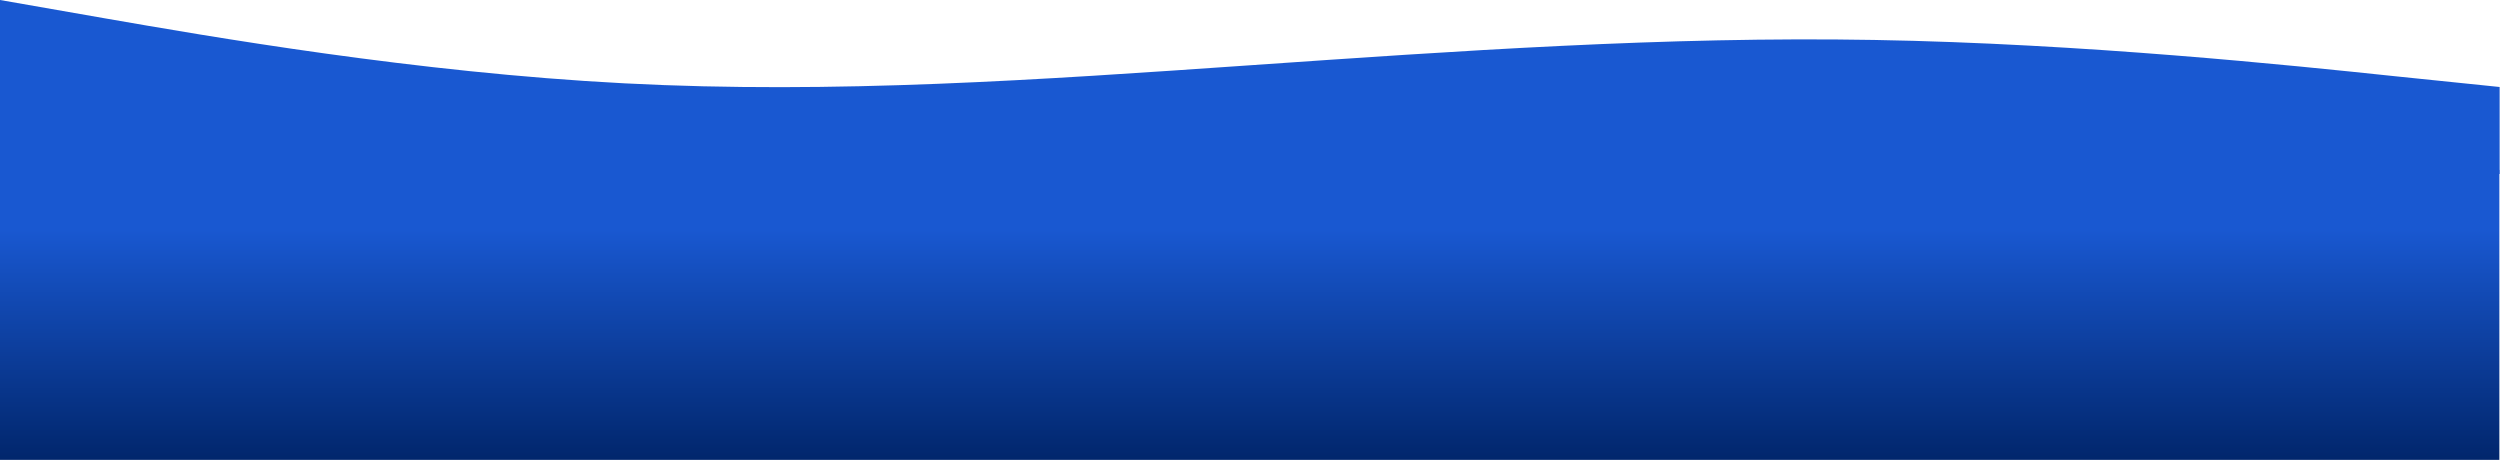
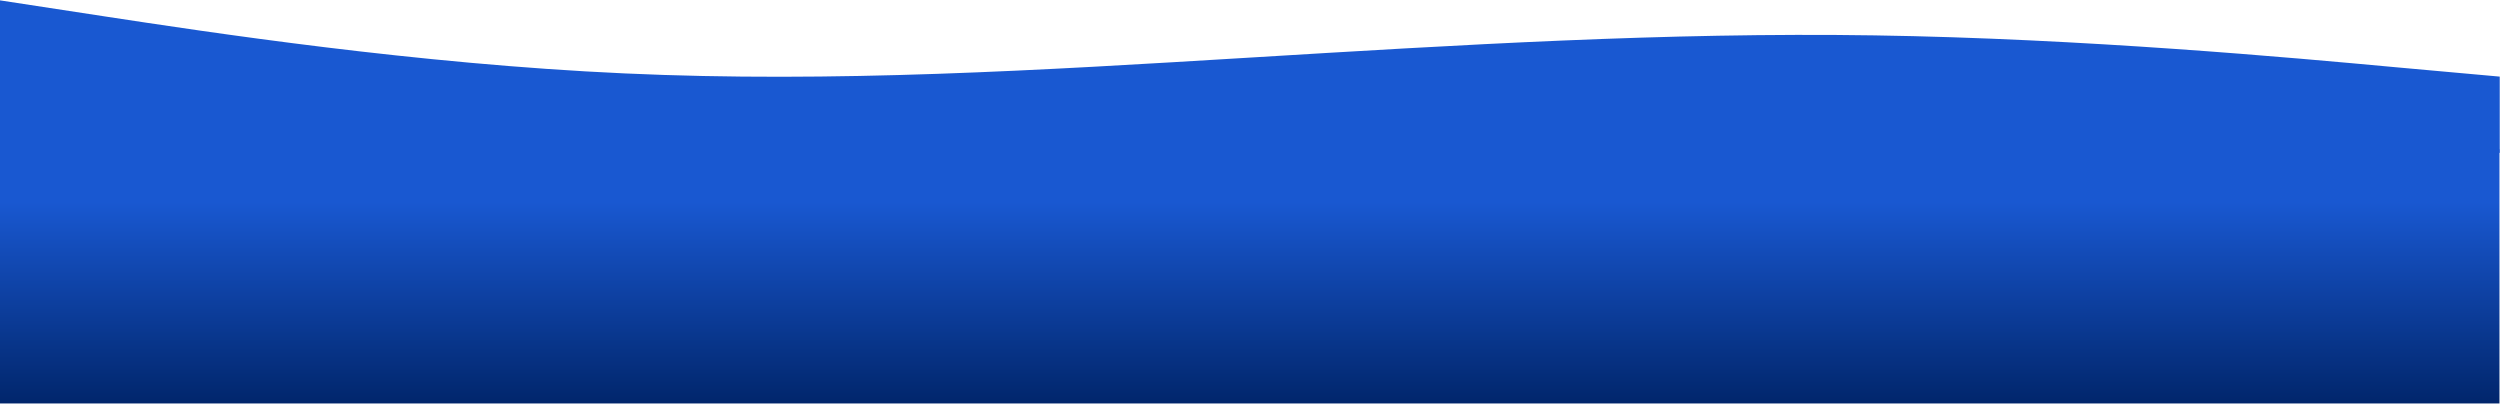
- <svg xmlns="http://www.w3.org/2000/svg" width="4311" height="793" viewBox="0 0 4311 793" fill="none">
-   <rect x="0.001" y="293" width="4309.89" height="500" fill="url(#paint0_linear)" />
-   <path fill-rule="evenodd" clip-rule="evenodd" d="M4310.37 150L4130.24 131.481C3951.38 112.593 3592.4 75.185 3232.14 68.889C2873.15 62.593 2514.17 87.778 2155.18 112.593C1796.2 137.407 1437.21 162.593 1076.95 143.704C717.968 125.185 358.984 62.593 180.131 31.482L-0 0V300H180.131C358.984 300 717.968 300 1076.95 300C1437.21 300 1796.2 300 2155.18 300C2514.17 300 2873.15 300 3232.14 300C3592.4 300 3951.38 300 4130.24 300H4310.37V150Z" fill="#1958D1" />
+ <svg xmlns="http://www.w3.org/2000/svg" width="5824" height="940" viewBox="0 0 5824 940" fill="none">
+   <rect x="0.001" y="347.806" width="5822.73" height="592.089" fill="url(#paint0_linear)" />
+   <path fill-rule="evenodd" clip-rule="evenodd" d="M5823.37 178.468L5580.01 156.539C5338.37 134.171 4853.38 89.874 4366.66 82.418C3881.67 74.963 3396.68 104.786 2911.68 134.171C2426.69 163.557 1941.7 193.38 1454.98 171.013C969.986 149.083 484.993 74.963 243.359 38.121L-9.71155e-05 0.842V356.095H243.359C484.993 356.095 969.986 356.095 1454.98 356.095C1941.7 356.095 2426.69 356.095 2911.68 356.095C3396.68 356.095 3881.67 356.095 4366.66 356.095C4853.38 356.095 5338.37 356.095 5580.01 356.095H5823.37V178.468Z" fill="#1958D1" />
  <defs>
-     <linearGradient id="paint0_linear" x1="2154.95" y1="395.829" x2="2154.95" y2="793" gradientUnits="userSpaceOnUse">
+     <linearGradient id="paint0_linear" x1="2911.36" y1="469.574" x2="2911.36" y2="939.895" gradientUnits="userSpaceOnUse">
      <stop stop-color="#1958D1" />
      <stop offset="1" stop-color="#01266C" />
    </linearGradient>
  </defs>
</svg>
